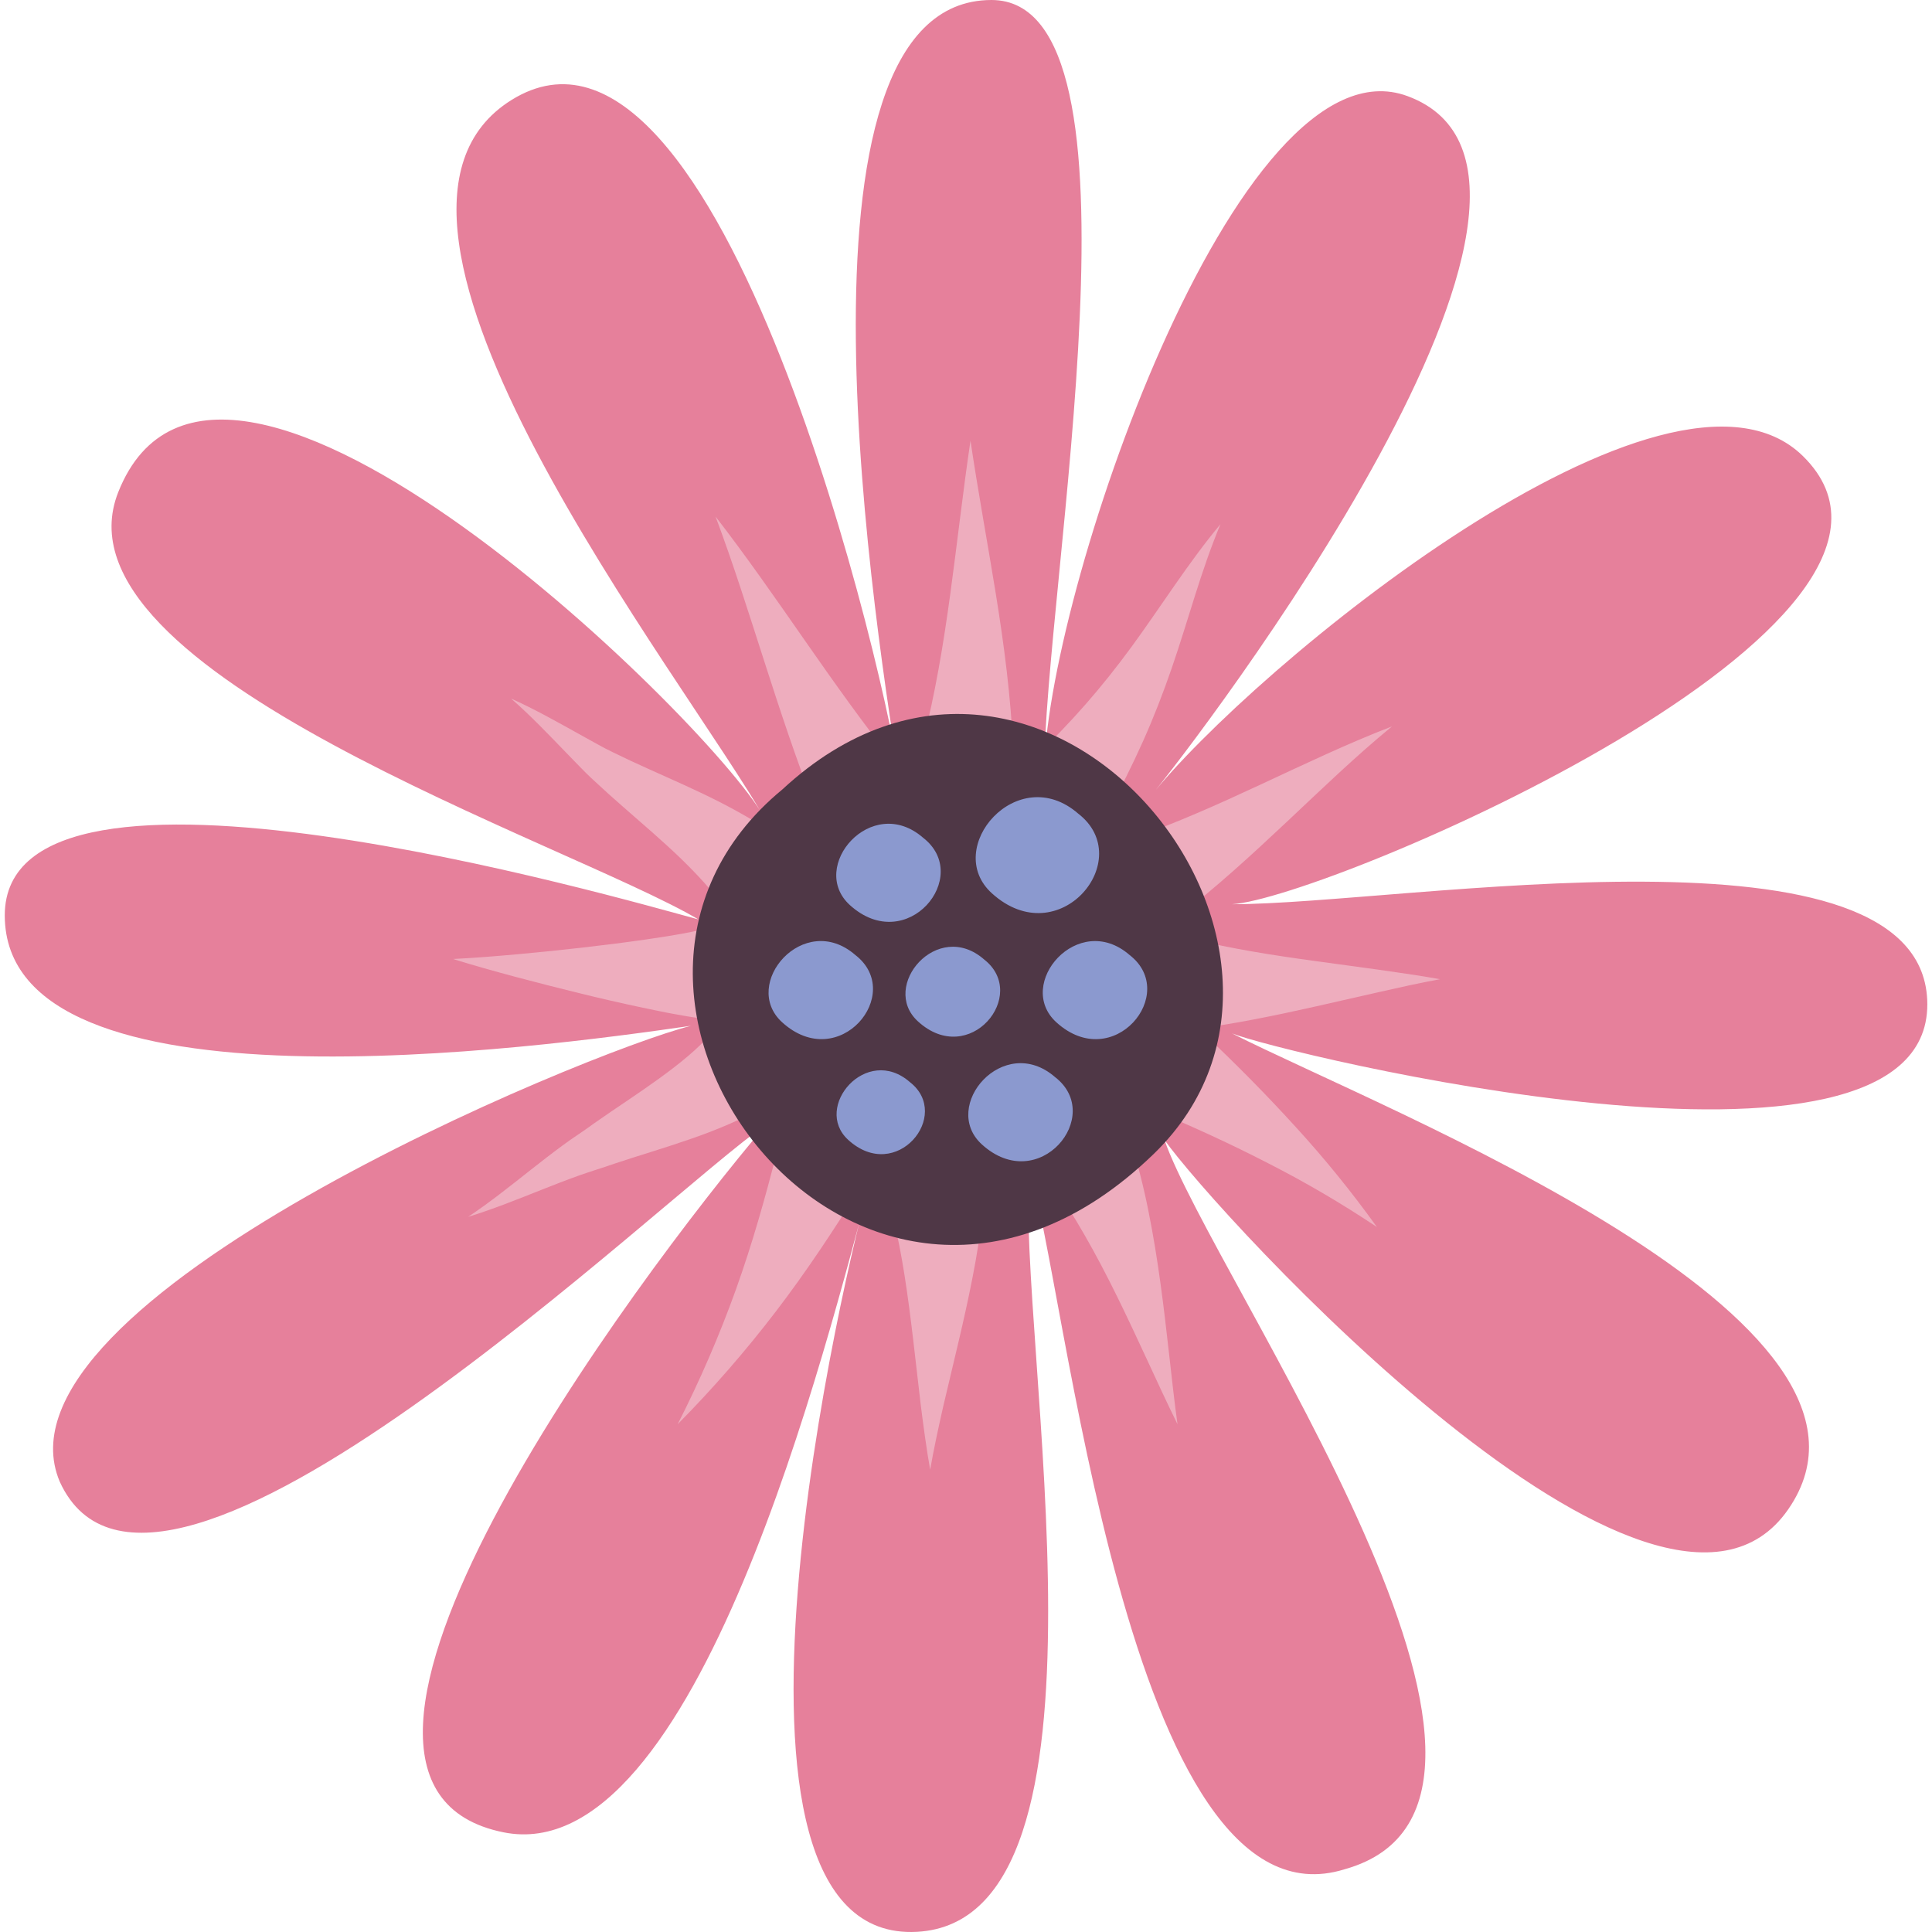
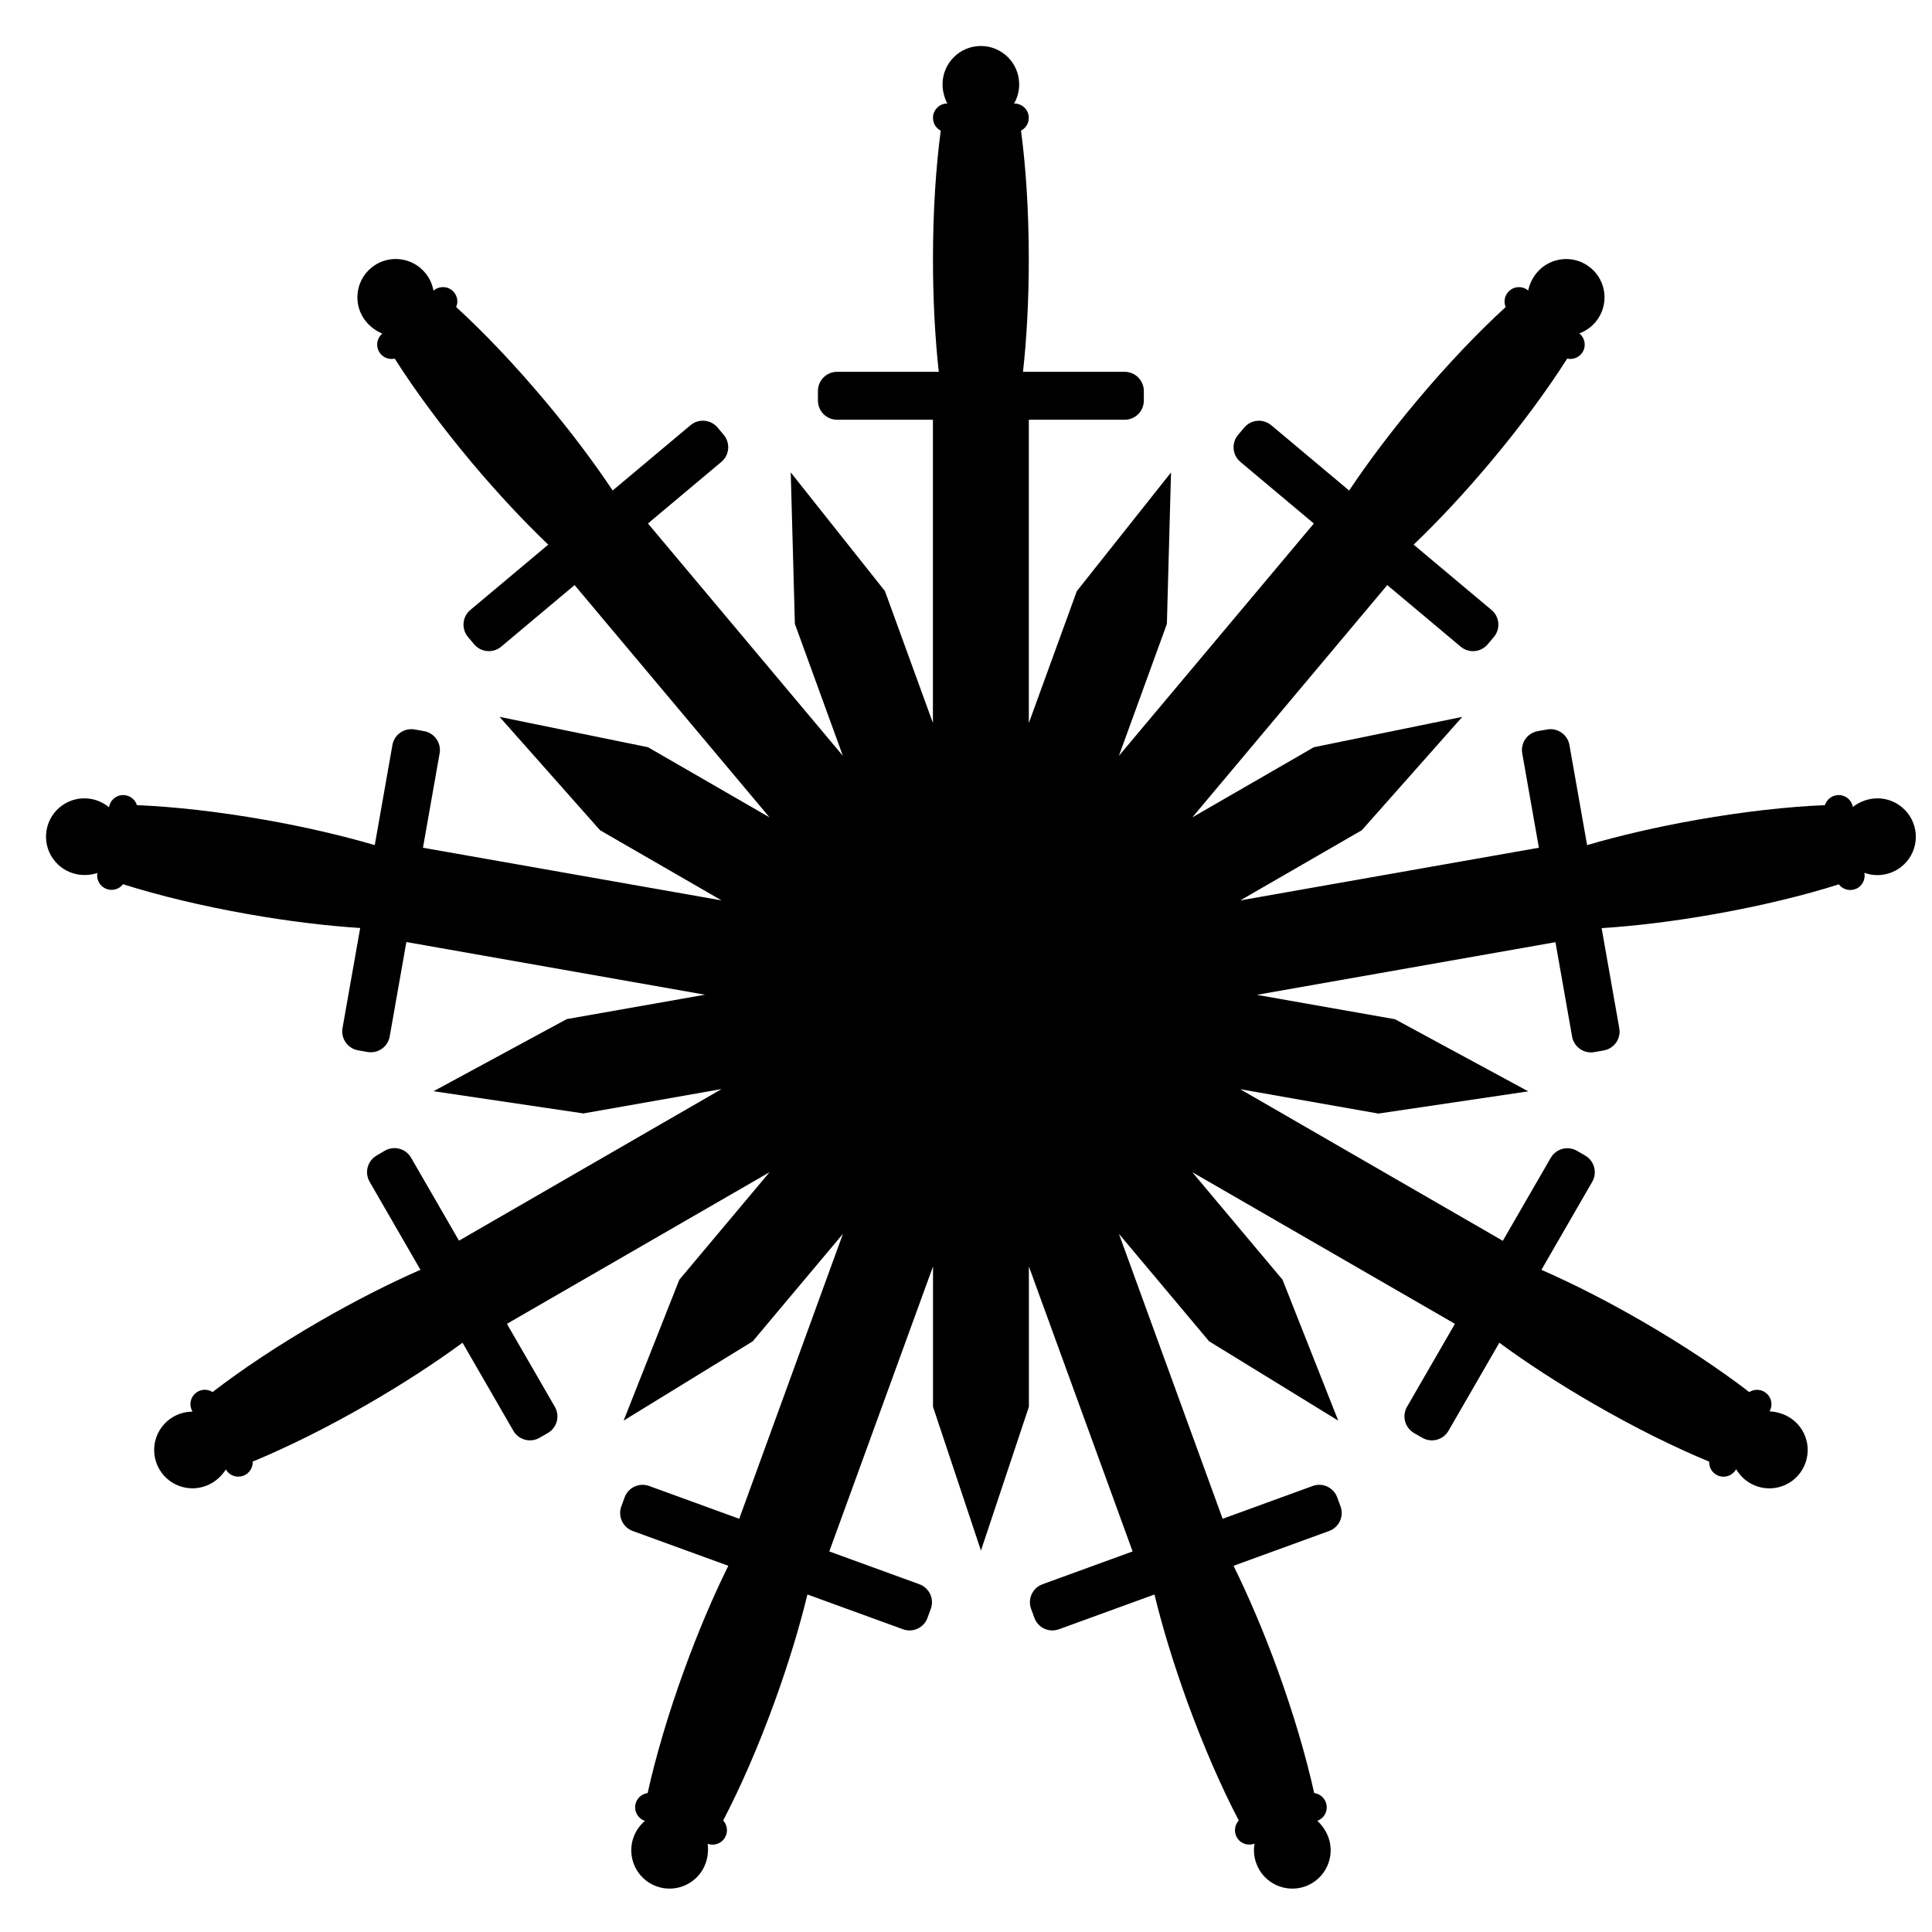
- <svg xmlns="http://www.w3.org/2000/svg" t="1743229027950" class="icon" viewBox="0 0 1024 1024" version="1.1" p-id="3107" width="200" height="200">
-   <path d="M477.72 418.86C465.37 342.26 409.88 0 525.51 0c87.59 0 27.88 310.41 27.88 410.8 0-91.74 101.87-393.31 192.59-359.87 116.69 43-111.16 341.26-136.85 372C663.21 354.52 884.41 172 955.56 241.7c90.31 88.55-252.44 234.58-302.56 237.56 90.9 0 368.25-49.54 368.52 53C1021.75 641.7 678.4 558 653 547.73c82.26 41.6 364.84 151.49 294.72 252.36-69.07 99.37-303.2-157.21-330.58-196 26 74.35 223.55 350.94 95.59 386.64-115.91 36.37-148.07-315.52-167.27-370.53-6.46 90.49 53.17 397.63-59.46 403.71-122.42 6.62-38-355-24.18-399.66-23.51 87.19-92.45 367.64-195 346.91-128.89-26 68.39-291.61 139.27-375.11-52.65 35.47-323.7 300.43-374.41 189.3C-8.89 689.6 310.54 557.77 366.21 543.7 284.9 555.45 2.61 594 2.53 485.2c-0.07-103.94 326.28-9 367.66 2.12-69.56-41-345.35-131-307.53-226.44C116.47 125.1 383.05 388.49 406 435c-42.5-75.31-236.71-318.55-134.9-382 111-69.14 200.62 311.35 206.62 365.83" fill="#E6809B" p-id="3108" />
-   <path d="M489.06 393.33c6.55-25.12 10.93-51.63 14.61-78.51s6.7-54.22 10.71-81.27c4 27.05 9 53.78 13.39 81s8.07 54.86 9.26 83.6zM431.9 427.76c-10.16-25.92-18.6-51.76-26.9-77.51s-16.28-51.25-25.75-76.49c16.5 21.34 32 43.7 47.39 65.78s30.86 43.92 47.13 64.34zM384.94 482.43a179.52 179.52 0 0 0-11.33-14.19c-4.15-4.64-8.61-9.21-13.29-13.73-9.4-9-19.7-17.82-30.09-26.9-5.2-4.54-10.37-9.17-15.53-14-1.29-1.23-2.61-2.41-3.86-3.66l-3.68-3.73-7.16-7.37c-9.5-9.82-18.82-19.62-29.12-28.6 12.48 5.6 24.53 12.42 36.47 19.05l8.93 4.95 4.4 2.39c1.46 0.77 2.95 1.47 4.42 2.2 5.93 2.91 12 5.75 18.2 8.52 12.33 5.56 25 11.07 37.75 17.53 6.38 3.26 12.78 6.75 19.15 10.6a227.32 227.32 0 0 1 18.85 12.88zM376.29 540.41c-6.38-0.78-12.4-1.73-18.24-2.83l-4.39-0.81-4.33-0.87q-4.33-0.85-8.61-1.78c-11.43-2.43-22.71-5-33.94-7.78s-22.39-5.59-33.52-8.57-22.21-6.07-33.16-9.48c11.45-0.57 22.83-1.5 34.2-2.52s22.72-2.2 34-3.48 22.57-2.7 33.71-4.3c2.79-0.39 5.56-0.81 8.31-1.24l4.13-0.65 4.08-0.7c5.45-0.91 10.72-2 15.63-3.15zM407.84 584.61a160.34 160.34 0 0 1-21.18 11.09c-7 3.06-13.9 5.65-20.71 8-13.62 4.75-26.95 8.63-39.8 12.9-1.61 0.52-3.32 1.14-5 1.71s-3.34 1.08-5 1.62l-4.8 1.57-4.79 1.66c-6.38 2.28-12.79 4.79-19.24 7.34-12.88 5.09-25.92 10.4-39.21 14.46 11.57-7.7 22.27-16.3 33.2-24.91 5.47-4.3 11-8.62 16.73-12.83l4.34-3.13 4.4-3c1.42-1 2.88-1.91 4.25-2.93s2.73-2 4.19-3c11.66-8.16 23.35-15.71 34.17-23.55 5.4-3.91 10.59-7.87 15.35-11.93a114 114 0 0 0 12.65-12.42zM456.22 629.1c-7 11.19-14.23 22.44-21.71 33.52s-15.26 22-23.35 32.57a626.37 626.37 0 0 1-52 59.7A615.84 615.84 0 0 0 390 683.62c4.32-12.08 8.23-24.24 11.83-36.51S408.74 622.48 412 610zM521 640.8c-1.25 12.48-3.23 24.42-5.5 36.11s-4.83 23.09-7.5 34.45l-8 33.77c-2.55 11.23-5 22.47-7 33.87-2-11.4-3.55-23-5-34.49L484 710c-1.36-11.44-2.8-22.79-4.55-33.9s-3.82-22-6.47-32.27zM598.89 603.51a368 368 0 0 1 9.83 38.49c2.57 12.75 4.59 25.4 6.33 38s3.18 25.1 4.58 37.56 2.75 24.89 4.47 37.31c-5.56-11.24-10.81-22.69-16.08-34.06s-10.54-22.68-16-33.78-11.16-22-17.17-32.44a323.59 323.59 0 0 0-19.18-29.8zM638.61 548.42q25.25 23.73 48.31 49.08a576.32 576.32 0 0 1 42.87 52.85 565.8 565.8 0 0 0-57.62-33.79c-19.68-10.13-39.72-19.36-59.92-27.78zM632.57 497.65c9.63 2.69 20.32 4.77 31.09 6.64s21.8 3.49 32.87 5l33.34 4.57c11.13 1.59 22.32 3.14 33.37 5.14-11 2-21.93 4.47-32.86 6.93l-32.86 7.47c-11 2.47-22.08 4.86-33.37 7s-22.73 4.13-35.15 5.28zM600.45 444.28c22.58-7.83 45.24-18 68-28.59s45.81-21.62 69.34-30.69c-19.47 16-37.4 33.35-55.83 50.66s-37.28 34.69-58.32 50.86zM548.66 401.31c9.18-8.94 18.1-18.18 26.6-27.87s16.59-19.84 24.35-30.44 15.26-21.71 23-32.8 15.66-22.09 24.27-32.39c-5.18 12.4-9.43 25-13.46 37.72s-7.91 25.62-12.37 38.57-9.47 25.91-15.17 38.66-12 25.27-18.69 37.61z" fill="#EEADBE" p-id="3109" />
-   <path d="M414.67 418.42C280.29 529.15 458.38 759.9 611.48 611.63c113-109.42-58.31-321.58-196.81-193.21" fill="#4F3746" p-id="3110" />
-   <path d="M559.23 570.9c26.45 20.46-8.63 63.08-38.79 35.69-22.25-20.21 11.47-59.41 38.79-35.69M489.24 444c26.48 20.46-8.62 63.08-38.8 35.7-22.22-20.23 11.5-59.42 38.8-35.7M571.49 431.25c31.31 24.17-10.16 74.55-45.81 42.18-26.29-23.88 13.6-70.2 45.81-42.18M453.34 506.17c26.48 20.46-8.6 63.07-38.76 35.69-22.25-20.21 11.47-59.41 38.76-35.69M598.71 506.18c26.45 20.45-8.63 63.08-38.8 35.68-22.24-20.2 11.51-59.4 38.8-35.68M521.63 508.56c24 18.76-7.83 57.84-35.17 32.73-20.19-18.52 10.41-54.45 35.17-32.73M482.32 573.59c22.41 17.49-7.28 53.94-32.8 30.52-18.84-17.28 9.73-50.79 32.8-30.52" fill="#8B99CF" p-id="3111" />
+ <svg xmlns="http://www.w3.org/2000/svg" t="1744247927774" class="icon" viewBox="0 0 1024 1024" version="1.1" p-id="3443" width="200" height="200">
+   <path d="M991.598 423.448c-3.633 0.634-6.9 2.219-9.557 4.242-0.731-4.12-4.681-6.9-8.826-6.168-2.926 0.512-5.144 2.609-5.949 5.218-19.749 0.829-43.057 3.413-67.828 7.778-21.285 3.755-41.131 8.387-58.246 13.41l-9.362-53.053c-0.975-5.534-6.266-9.216-11.8-8.241l-4.949 0.878c-5.559 0.975-9.24 6.242-8.265 11.776l8.826 50.03-158.281 27.916 64.414-37.181 53.272-60.099-78.677 16.091-64.414 37.181 103.326-123.124 38.912 32.646c4.315 3.608 10.703 3.048 14.336-1.268l3.243-3.852c3.633-4.315 3.072-10.728-1.243-14.336l-41.277-34.621c12.898-12.312 26.819-27.185 40.716-43.739 16.165-19.261 30.062-38.156 40.667-54.857 2.682 0.61 5.608-0.293 7.509-2.536 2.731-3.243 2.292-8.021-1.073-10.85 3.243-1.17 6.242-3.194 8.606-6.022 7.217-8.606 6.095-21.406-2.511-28.623-8.606-7.217-21.406-6.095-28.623 2.511-2.389 2.828-3.852 6.12-4.584 9.411-3.218-2.706-8.021-2.267-10.728 0.951-1.902 2.267-2.267 5.291-1.195 7.826-14.58 13.336-30.793 30.306-46.958 49.566-13.897 16.555-26.112 32.866-36.011 47.689l-41.277-34.621c-4.315-3.608-10.703-3.048-14.336 1.268l-3.243 3.852c-3.633 4.315-3.072 10.728 1.243 14.336l38.912 32.646-103.326 123.124 25.429-69.9 2.194-80.286-49.932 62.903-25.429 69.9L545.304 222.476l50.786 0c5.632 0 10.167-4.559 10.167-10.191L606.257 207.262c0-5.632-4.559-10.191-10.167-10.191l-53.882 0c1.975-17.725 3.072-38.059 3.072-59.685 0-25.137-1.512-48.567-4.12-68.145 2.438-1.268 4.12-3.828 4.12-6.778 0-4.242-3.413-7.607-7.802-7.607 1.731-2.999 2.706-6.461 2.706-10.167 0-11.215-9.094-20.309-20.309-20.309-11.215 0-20.309 9.094-20.309 20.309 0 3.706 1 7.168 2.536 10.167-4.194 0-7.607 3.413-7.607 7.607 0 2.974 1.658 5.51 4.12 6.778-2.609 19.602-4.12 43.008-4.12 68.145 0 21.626 1.122 41.96 3.072 59.685l-53.882 0c-5.632 0-10.167 4.559-10.167 10.191l0 5.022c0 5.632 4.559 10.191 10.167 10.191l50.786 0 0 160.719-25.429-69.9-49.932-62.903 2.194 80.286 25.429 69.9-103.302-123.124 38.912-32.646c4.315-3.608 4.852-10.021 1.243-14.336l-3.243-3.852c-3.633-4.315-10.021-4.876-14.336-1.268l-41.277 34.621c-9.899-14.848-22.114-31.134-36.011-47.689-16.165-19.261-32.378-36.23-46.958-49.566C242.883 160.183 242.517 157.135 240.616 154.892 237.909 151.65 233.106 151.235 229.742 154.063 229.157 150.65 227.694 147.358 225.304 144.53 218.088 135.948 205.263 134.802 196.681 142.019S186.953 162.06 194.17 170.642c2.389 2.828 5.364 4.852 8.46 6.168C199.436 179.493 198.997 184.32 201.704 187.538c1.902 2.267 4.827 3.145 7.509 2.536 10.606 16.677 24.503 35.596 40.643 54.857 13.897 16.555 27.819 31.427 40.716 43.739l-41.277 34.621c-4.315 3.608-4.852 10.021-1.243 14.336l3.243 3.852c3.633 4.315 10.021 4.876 14.336 1.268l38.912-32.646 103.326 123.124-64.414-37.181-78.677-16.091 53.272 60.099 64.414 37.181-158.281-27.916 8.826-50.03c0.975-5.534-2.731-10.801-8.265-11.776l-4.949-0.878c-5.559-0.975-10.825 2.706-11.8 8.241l-9.362 53.053c-17.115-5.022-36.962-9.655-58.246-13.41-24.771-4.364-48.079-6.949-67.828-7.778-0.829-2.633-3.048-4.706-5.949-5.218-4.169-0.731-8.094 2.024-8.85 6.363-2.633-2.219-5.9-3.803-9.533-4.437-11.045-1.95-21.577 5.437-23.528 16.482-1.95 11.045 5.437 21.577 16.482 23.528 3.633 0.634 7.241 0.268 10.435-0.731-0.731 4.12 2.048 8.07 6.193 8.802 2.926 0.512 5.73-0.683 7.387-2.877 18.846 5.973 41.643 11.508 66.389 15.872 21.285 3.755 41.496 6.193 59.319 7.339l-9.362 53.053c-0.975 5.534 2.731 10.801 8.265 11.776l4.949 0.878c5.559 0.975 10.825-2.706 11.8-8.241l8.826-50.03 158.281 27.916-73.24 12.922-70.632 38.229 79.433 11.776 73.24-12.922-139.191 80.36-25.405-43.983c-2.804-4.876-9.021-6.51-13.897-3.706L199.631 612.45c-4.876 2.828-6.534 9.021-3.73 13.897l26.941 46.665c-16.335 7.168-34.499 16.36-53.224 27.16-21.772 12.581-41.301 25.576-56.954 37.644-2.316-1.487-5.364-1.658-7.924-0.171-3.657 2.121-4.901 6.754-2.706 10.557-3.462 0-6.949 0.878-10.167 2.731-9.728 5.608-13.044 18.042-7.436 27.746 5.608 9.728 18.042 13.044 27.746 7.436 3.194-1.853 5.705-4.437 7.534-7.266 2.097 3.633 6.754 4.876 10.411 2.779 2.56-1.487 3.95-4.194 3.803-6.949 18.261-7.558 39.302-17.944 61.074-30.501 18.725-10.801 35.767-21.943 50.152-32.5l26.941 46.665c2.804 4.876 9.021 6.51 13.897 3.706l4.364-2.511c4.876-2.828 6.534-9.021 3.73-13.897l-25.405-43.983 139.191-80.36-47.811 56.978-29.525 74.679 68.437-42.033 47.811-56.978-54.979 151.04-47.738-17.384c-5.291-1.926-11.118 0.805-13.019 6.095l-1.731 4.73c-1.926 5.291 0.78 11.118 6.071 13.044l50.639 18.432c-7.924 15.994-15.921 34.718-23.308 55.028-8.606 23.625-15.189 46.153-19.456 65.438-2.731 0.366-5.169 2.194-6.168 4.949-1.438 3.974 0.585 8.314 4.73 9.826-2.658 2.219-4.754 5.144-6.022 8.606-3.828 10.533 1.609 22.211 12.142 26.039 10.533 3.828 22.211-1.609 26.039-12.142 1.268-3.486 1.512-7.07 1.097-10.411 3.95 1.438 8.314-0.61 9.752-4.559 1.024-2.779 0.317-5.754-1.536-7.778 9.143-17.53 18.578-39.01 27.16-62.635 7.387-20.309 13.288-39.814 17.506-57.149l50.639 18.432c5.291 1.926 11.118-0.805 13.019-6.095l1.731-4.73c1.926-5.315-0.78-11.118-6.071-13.044l-47.738-17.384 54.979-151.04 0 74.386 25.405 76.19 25.405-76.19 0-74.386 54.979 151.04-47.738 17.384c-5.291 1.926-7.997 7.753-6.071 13.044l1.731 4.73c1.926 5.315 7.753 8.021 13.019 6.095l50.639-18.432c4.218 17.335 10.118 36.815 17.506 57.149 8.606 23.625 18.018 45.105 27.185 62.635-1.853 2.024-2.56 4.998-1.56 7.778 1.438 3.974 5.803 5.998 9.923 4.486-0.61 3.389-0.341 6.997 0.926 10.484 3.828 10.533 15.506 15.97 26.039 12.142 10.533-3.828 15.994-15.506 12.142-26.039-1.268-3.486-3.389-6.388-5.851-8.68 3.95-1.438 5.973-5.803 4.535-9.752-1.024-2.779-3.462-4.608-6.193-4.949-4.267-19.31-10.85-41.813-19.432-65.438-7.387-20.309-15.409-39.034-23.308-55.028l50.639-18.432c5.291-1.926 7.997-7.753 6.071-13.044l-1.731-4.73c-1.926-5.291-7.753-8.021-13.019-6.095l-47.738 17.384-54.979-151.04 47.811 56.978 68.437 42.033-29.525-74.679-47.811-56.978 139.191 80.36-25.405 43.983c-2.804 4.876-1.122 11.069 3.73 13.897l4.364 2.511c4.876 2.828 11.093 1.146 13.897-3.706l26.941-46.665c14.36 10.557 31.427 21.699 50.152 32.5 21.772 12.581 42.813 22.967 61.074 30.525-0.122 2.755 1.243 5.461 3.803 6.949 3.682 2.121 8.29 0.853 10.508-2.95 1.731 2.999 4.242 5.583 7.436 7.436 9.728 5.608 22.138 2.292 27.746-7.436s2.292-22.138-7.436-27.746c-3.194-1.853-6.705-2.731-10.069-2.901 2.097-3.633 0.853-8.29-2.804-10.386-2.56-1.487-5.608-1.317-7.924 0.171-15.677-12.044-35.182-25.064-56.954-37.644-18.725-10.801-36.888-20.017-53.224-27.16l26.941-46.665c2.804-4.876 1.122-11.069-3.73-13.897l-4.364-2.511c-4.876-2.828-11.093-1.146-13.897 3.706l-25.405 43.983-139.191-80.36 73.24 12.922 79.433-11.776-70.632-38.229-73.24-12.922 158.281-27.916 8.826 50.03c0.975 5.534 6.266 9.216 11.8 8.241l4.949-0.878c5.559-0.975 9.24-6.242 8.265-11.776l-9.362-53.053c17.798-1.146 38.034-3.584 59.319-7.339 24.771-4.364 47.567-9.923 66.414-15.872 1.682 2.194 4.486 3.389 7.387 2.877 4.169-0.731 6.924-4.681 6.144-8.997 3.243 1.195 6.827 1.56 10.484 0.902 11.045-1.95 18.432-12.483 16.482-23.528S1002.642 421.498 991.598 423.448z" p-id="3444" />
</svg>
